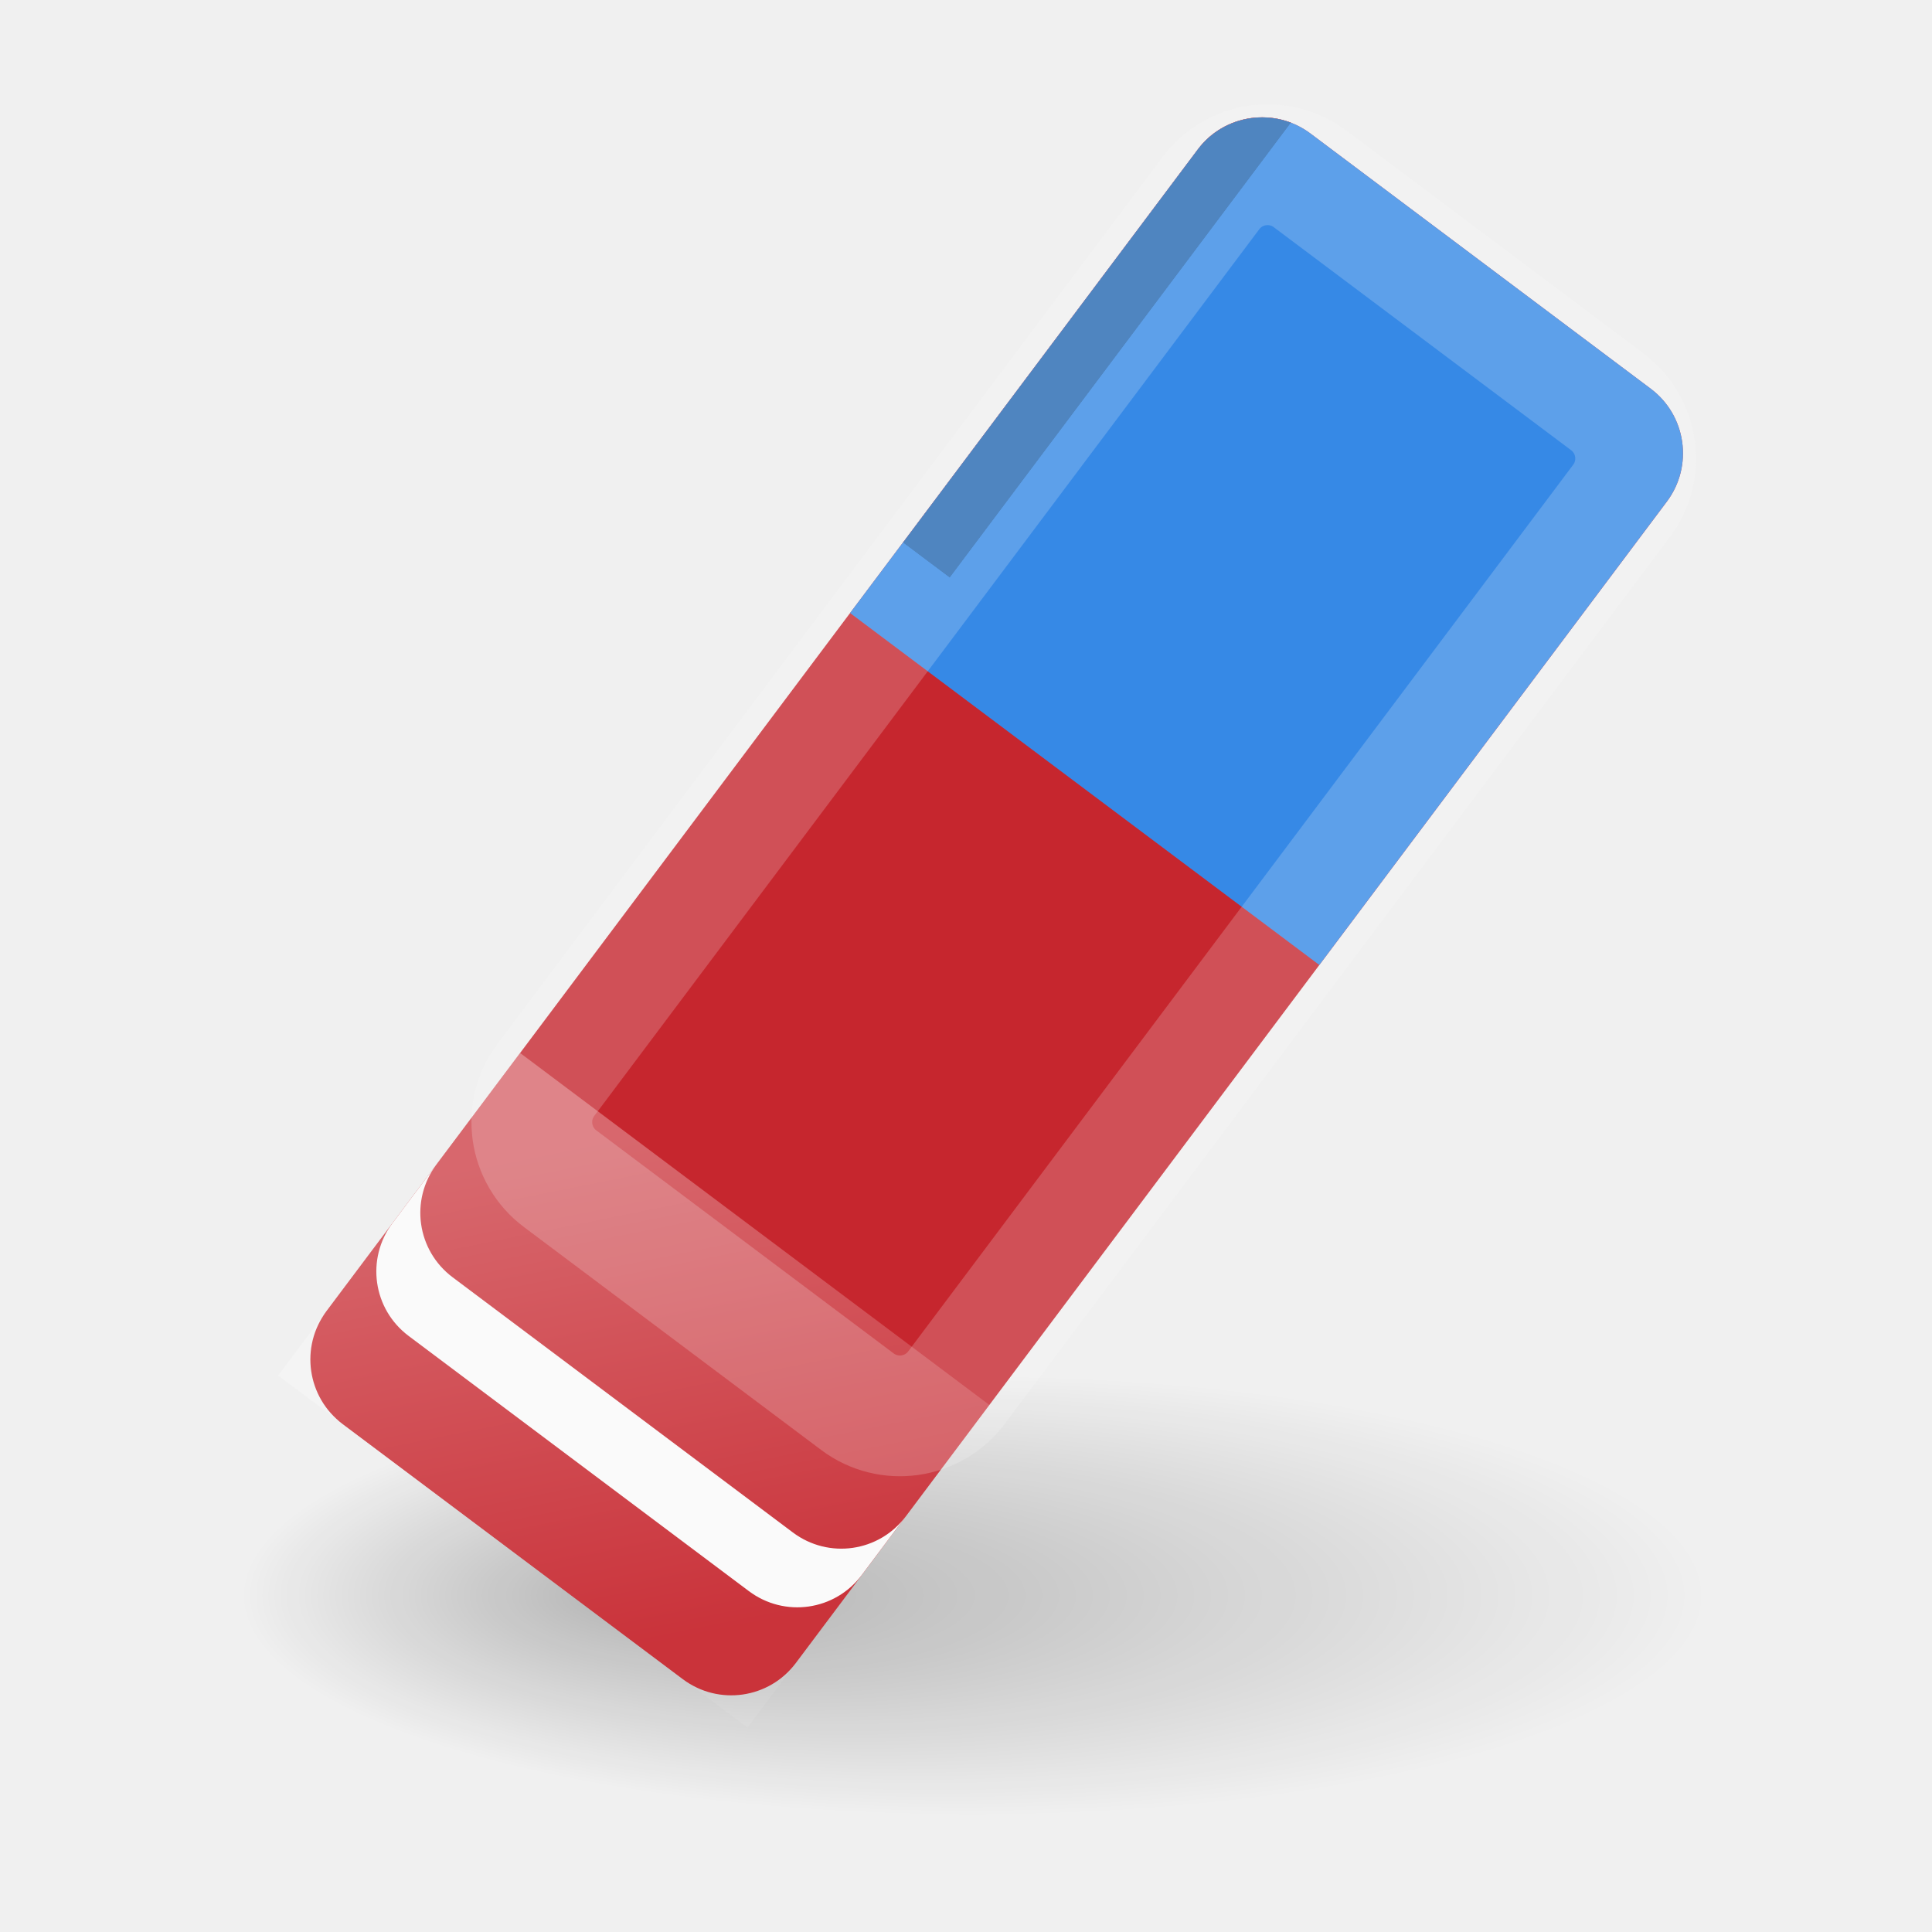
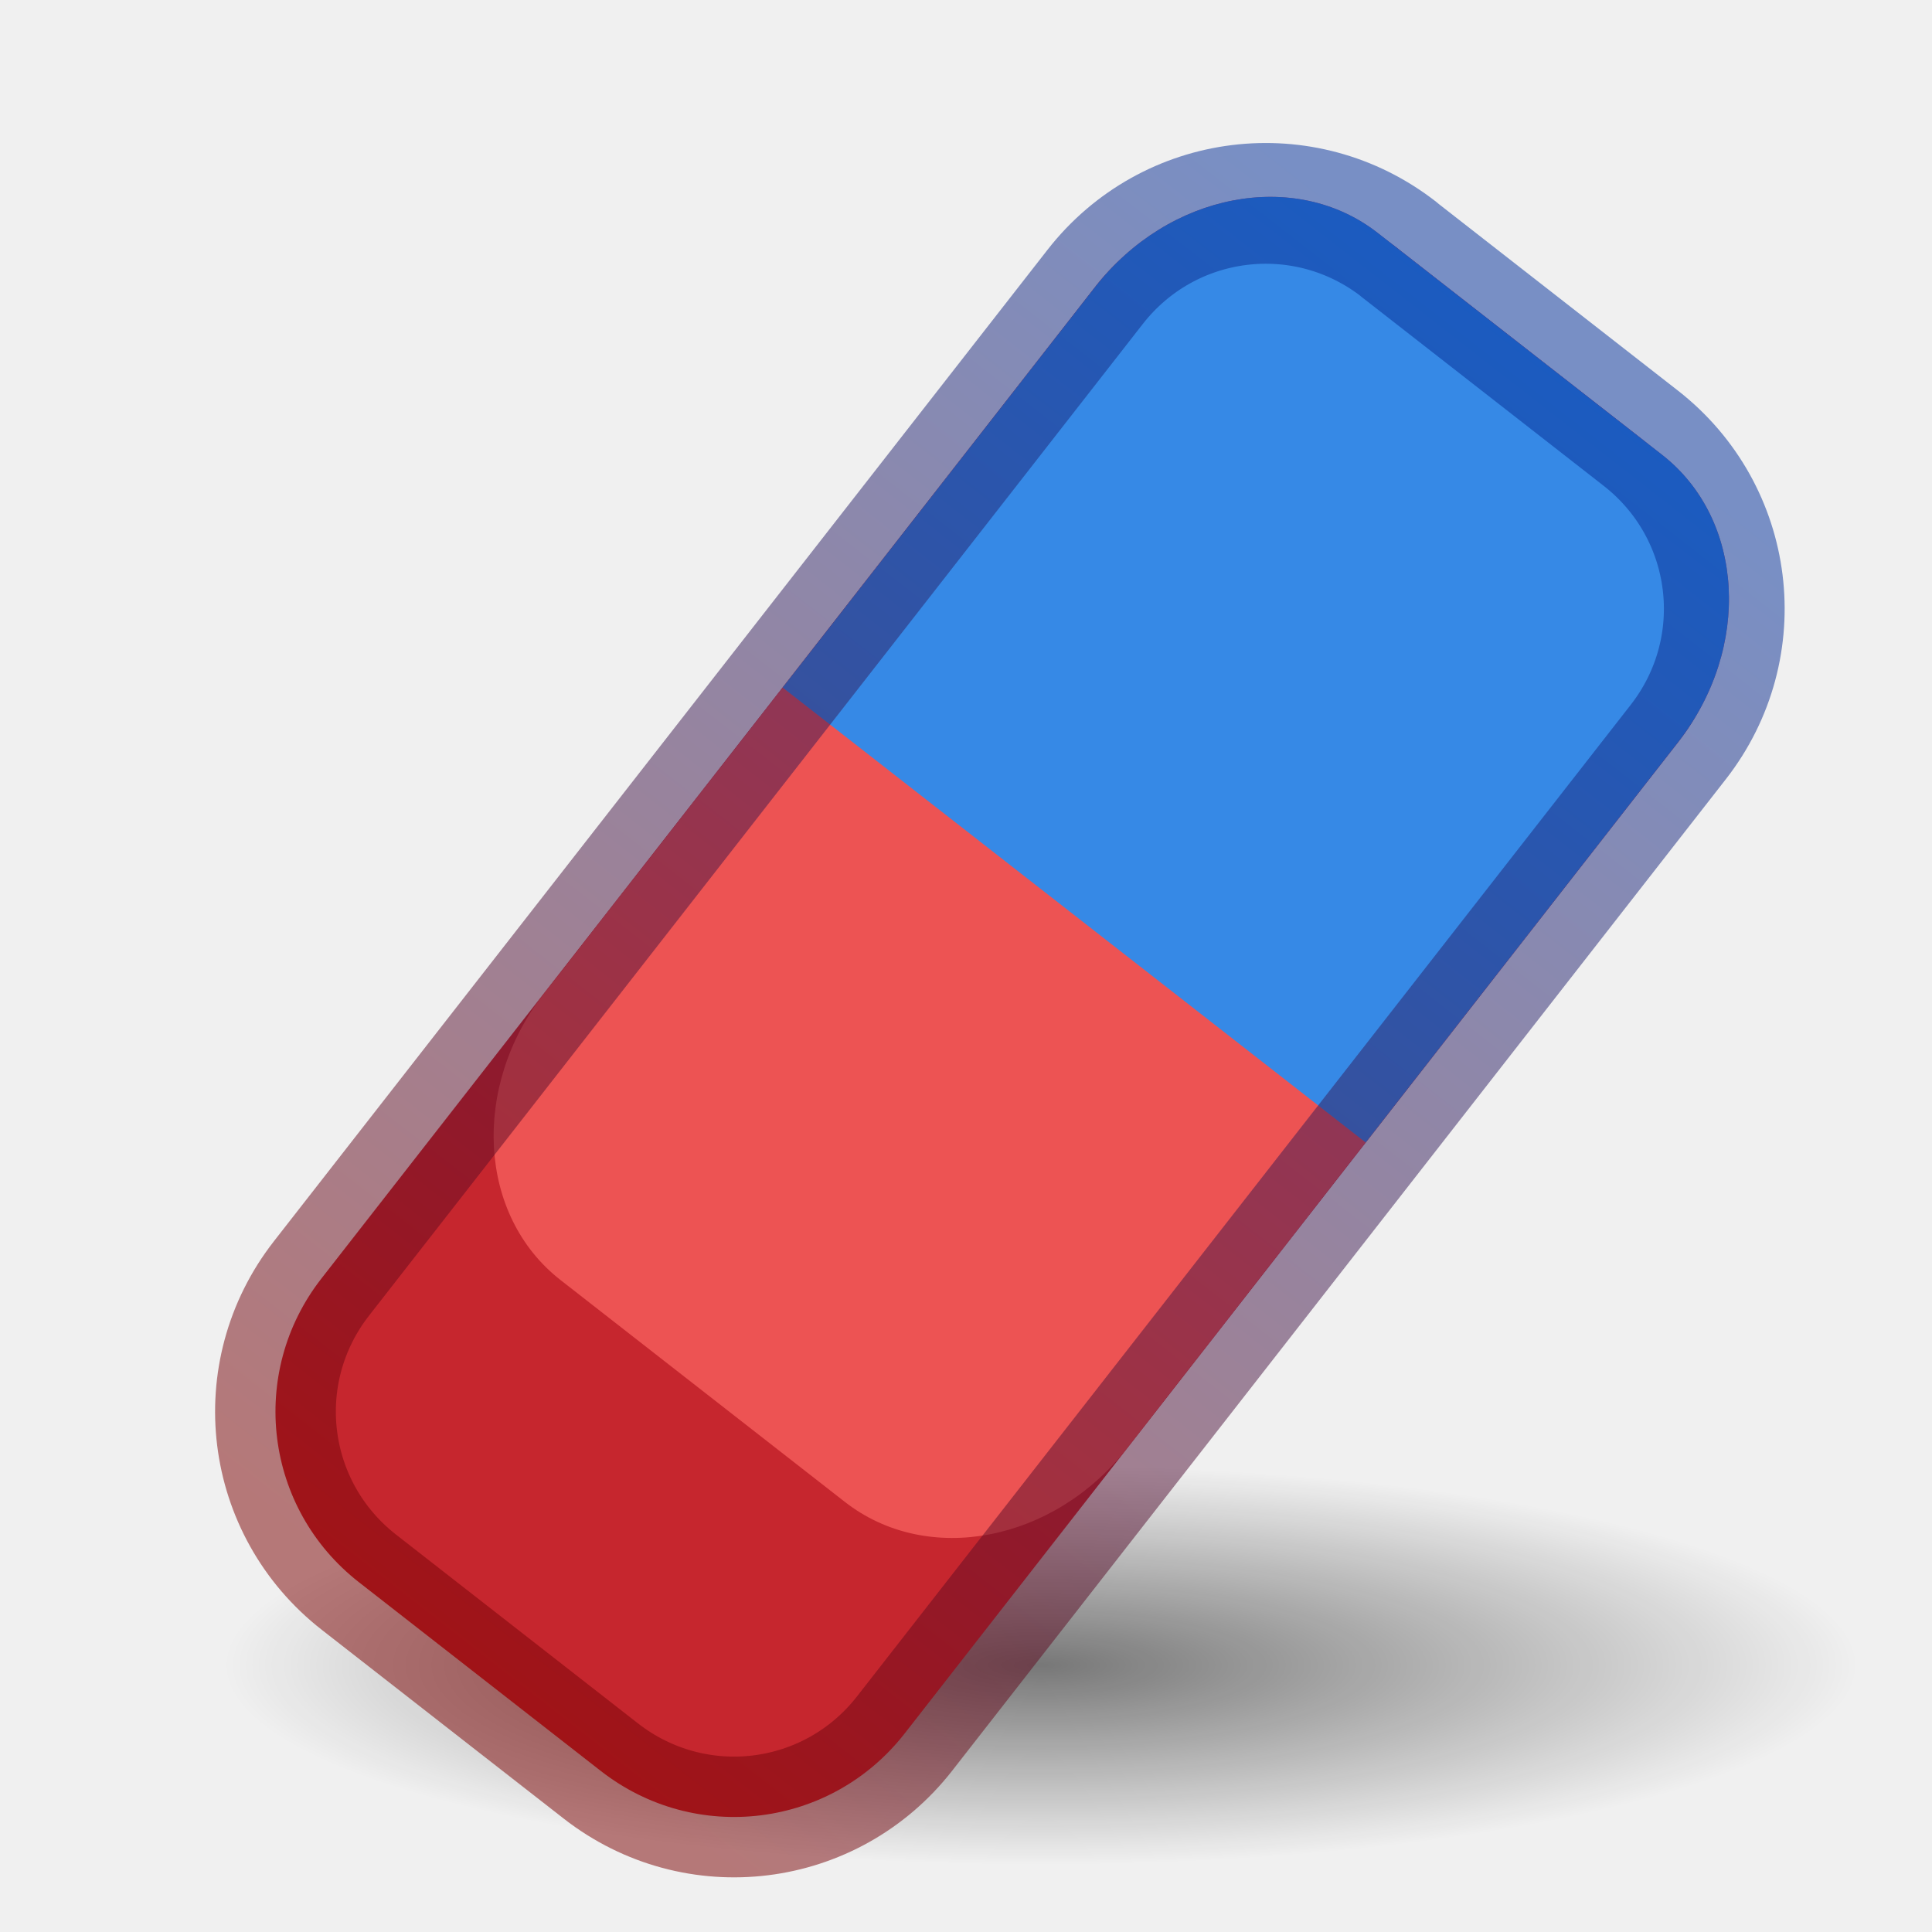
- <svg xmlns="http://www.w3.org/2000/svg" xmlns:xlink="http://www.w3.org/1999/xlink" width="16" height="16" viewBox="0 0 16 16" version="1.1" id="svg1123">
-   <defs id="defs1120">
-     <linearGradient id="linearGradient5915">
-       <stop style="stop-color:#ffffff;stop-opacity:1;" offset="0" id="stop5911" />
-       <stop style="stop-color:#ffffff;stop-opacity:0.197" offset="1" id="stop5913" />
+ <svg xmlns="http://www.w3.org/2000/svg" xmlns:xlink="http://www.w3.org/1999/xlink" width="16" height="16" viewBox="0 0 16 16" version="1.1" id="svg5">
+   <defs id="defs2">
+     <linearGradient id="linearGradient1904">
+       <stop style="stop-color:#000000;stop-opacity:1;" offset="0" id="stop1900" />
+       <stop style="stop-color:#000000;stop-opacity:0;" offset="1" id="stop1902" />
    </linearGradient>
-     <marker orient="auto" refY="0" refX="0" id="DistanceStart" style="overflow:visible">
-       <g id="g2300">
-         <path id="path2306" d="M 0,0 H 2" style="fill:none;stroke:context-fill;stroke-width:1.15;stroke-linecap:square" />
-         <path id="path2302" d="M 0,0 13,4 9,0 13,-4 Z" style="fill:context-stroke;fill-rule:evenodd;stroke:none" />
-         <path id="path2304" d="M 0,-4 V 40" style="fill:none;stroke:context-stroke;stroke-width:1;stroke-linecap:square" />
-       </g>
-     </marker>
-     <clipPath clipPathUnits="userSpaceOnUse" id="clipPath1992">
-       <rect style="fill:#3689e6;fill-opacity:1;fill-rule:evenodd;stroke-linecap:round;stroke-linejoin:round" id="rect1994" width="20" height="18" x="14" y="2" ry="0" />
-     </clipPath>
-     <mask maskUnits="userSpaceOnUse" id="mask2227">
-       <rect style="display:inline;fill:#ffffff;fill-opacity:1;fill-rule:evenodd;stroke-width:1.049;stroke-linecap:round;stroke-linejoin:round" id="rect2229" width="16" height="44" x="16" y="-6" ry="2.2" />
+     <linearGradient id="linearGradient1211">
+       <stop style="stop-color:#000000;stop-opacity:1" offset="0" id="stop1207" />
+       <stop style="stop-color:#000000;stop-opacity:0" offset="1" id="stop1209" />
+     </linearGradient>
+     <linearGradient id="linearGradient17177">
+       <stop style="stop-color:#002e99;stop-opacity:1;" offset="0" id="stop1180" />
+       <stop style="stop-color:#7a0000;stop-opacity:1" offset="1" id="stop1182" />
+     </linearGradient>
+     <linearGradient id="linearGradient17177-3">
+       <stop style="stop-color:#002e99;stop-opacity:1;" offset="0" id="stop17173" />
+       <stop style="stop-color:#7a0000;stop-opacity:1" offset="1" id="stop17175" />
+     </linearGradient>
+     <filter id="mask-powermask-path-effect16299_inverse" style="color-interpolation-filters:sRGB" height="100" width="100" x="-50" y="-50">
+       <feColorMatrix id="mask-powermask-path-effect16299_primitive1" values="1" type="saturate" result="fbSourceGraphic" />
+       <feColorMatrix id="mask-powermask-path-effect16299_primitive2" values="-1 0 0 0 1 0 -1 0 0 1 0 0 -1 0 1 0 0 0 1 0 " in="fbSourceGraphic" />
+     </filter>
+     <mask maskUnits="userSpaceOnUse" id="mask16314">
+       <rect style="opacity:1;fill:#ffffff;fill-opacity:1;fill-rule:evenodd;stroke:none;stroke-width:0.935;stroke-linecap:round;stroke-linejoin:round;stroke-opacity:1" id="rect16316" width="9" height="7" x="4" y="0" ry="0" />
    </mask>
-     <mask maskUnits="userSpaceOnUse" id="mask-powermask-path-effect2285">
-       <rect style="display:inline;fill:#ffffff;fill-opacity:1;fill-rule:evenodd;stroke-width:1.049;stroke-linecap:round;stroke-linejoin:round" id="rect2283" width="16" height="44" x="16" y="-6" ry="2.2" d="m 18.2,-6 h 11.6 c 1.219,0 2.2,0.981 2.2,2.2 V 35.8 C 32,37.019 31.019,38 29.8,38 H 18.2 C 16.981,38 16,37.019 16,35.8 V -3.8 C 16,-5.019 16.981,-6 18.2,-6 Z" />
+     <filter id="mask-powermask-path-effect16377_inverse" style="color-interpolation-filters:sRGB" height="100" width="100" x="-50" y="-50">
+       <feColorMatrix id="mask-powermask-path-effect16377_primitive1" values="1" type="saturate" result="fbSourceGraphic" />
+       <feColorMatrix id="mask-powermask-path-effect16377_primitive2" values="-1 0 0 0 1 0 -1 0 0 1 0 0 -1 0 1 0 0 0 1 0 " in="fbSourceGraphic" />
+     </filter>
+     <mask maskUnits="userSpaceOnUse" id="mask16506">
+       <rect style="display:block;opacity:1;fill:#ffffff;fill-opacity:1;fill-rule:evenodd;stroke:none;stroke-width:0.935;stroke-linecap:round;stroke-linejoin:round;stroke-opacity:1" id="rect16508" width="7" height="14" x="5" y="-2" ry="1.793" />
    </mask>
-     <filter id="mask-powermask-path-effect2285_inverse" style="color-interpolation-filters:sRGB" height="100" width="100" x="-50" y="-50">
-       <feColorMatrix id="mask-powermask-path-effect2285_primitive1" values="1" type="saturate" result="fbSourceGraphic" />
-       <feColorMatrix id="mask-powermask-path-effect2285_primitive2" values="-1 0 0 0 1 0 -1 0 0 1 0 0 -1 0 1 0 0 0 1 0 " in="fbSourceGraphic" />
+     <linearGradient xlink:href="#linearGradient17177-3" id="linearGradient17179" x1="8" y1="1" x2="8" y2="15" gradientUnits="userSpaceOnUse" gradientTransform="translate(3.612433,-6.498071)" />
+     <filter id="mask-powermask-path-effect1789_inverse" style="color-interpolation-filters:sRGB" height="100" width="100" x="-50" y="-50">
+       <feColorMatrix id="mask-powermask-path-effect1789_primitive1" values="1" type="saturate" result="fbSourceGraphic" />
+       <feColorMatrix id="mask-powermask-path-effect1789_primitive2" values="-1 0 0 0 1 0 -1 0 0 1 0 0 -1 0 1 0 0 0 1 0 " in="fbSourceGraphic" />
    </filter>
-     <filter id="mask-powermask-path-effect2336_inverse" style="color-interpolation-filters:sRGB" height="100" width="100" x="-50" y="-50">
-       <feColorMatrix id="mask-powermask-path-effect2336_primitive1" values="1" type="saturate" result="fbSourceGraphic" />
-       <feColorMatrix id="mask-powermask-path-effect2336_primitive2" values="-1 0 0 0 1 0 -1 0 0 1 0 0 -1 0 1 0 0 0 1 0 " in="fbSourceGraphic" />
-     </filter>
-     <filter id="mask-powermask-path-effect2363_inverse" style="color-interpolation-filters:sRGB" height="100" width="100" x="-50" y="-50">
-       <feColorMatrix id="mask-powermask-path-effect2363_primitive1" values="1" type="saturate" result="fbSourceGraphic" />
-       <feColorMatrix id="mask-powermask-path-effect2363_primitive2" values="-1 0 0 0 1 0 -1 0 0 1 0 0 -1 0 1 0 0 0 1 0 " in="fbSourceGraphic" />
-     </filter>
-     <filter id="mask-powermask-path-effect2557_inverse" style="color-interpolation-filters:sRGB" height="100" width="100" x="-50" y="-50">
-       <feColorMatrix id="mask-powermask-path-effect2557_primitive1" values="1" type="saturate" result="fbSourceGraphic" />
-       <feColorMatrix id="mask-powermask-path-effect2557_primitive2" values="-1 0 0 0 1 0 -1 0 0 1 0 0 -1 0 1 0 0 0 1 0 " in="fbSourceGraphic" />
-     </filter>
-     <clipPath clipPathUnits="userSpaceOnUse" id="clipPath2564">
-       <rect style="display:none;fill:#ffffff;fill-opacity:1;fill-rule:evenodd;stroke-width:1.049;stroke-linecap:round;stroke-linejoin:round" id="rect2566" width="16" height="44" x="16" y="-1" ry="2.2" d="m 18.2,-1 h 11.6 c 1.219,0 2.2,0.981 2.2,2.2 V 40.8 C 32,42.019 31.019,43 29.8,43 H 18.2 C 16.981,43 16,42.019 16,40.8 V 1.2 C 16,-0.019 16.981,-1 18.2,-1 Z" />
-       <path id="lpe_path-effect2568" style="display:inline;fill:#ffffff;fill-opacity:1;fill-rule:evenodd;stroke-width:1.049;stroke-linecap:round;stroke-linejoin:round" class="powerclip" d="M 11,-5 H 37 V 50 H 11 Z m 7.2,4 C 16.981,-1 16,-0.019 16,1.2 V 40.8 c 0,1.219 0.981,2.2 2.2,2.2 H 29.8 C 31.019,43 32,42.019 32,40.8 V 1.2 C 32,-0.019 31.019,-1 29.8,-1 Z" />
-     </clipPath>
-     <filter id="mask-powermask-path-effect5209_inverse" style="color-interpolation-filters:sRGB" height="100" width="100" x="-50" y="-50">
-       <feColorMatrix id="mask-powermask-path-effect5209_primitive1" values="1" type="saturate" result="fbSourceGraphic" />
-       <feColorMatrix id="mask-powermask-path-effect5209_primitive2" values="-1 0 0 0 1 0 -1 0 0 1 0 0 -1 0 1 0 0 0 1 0 " in="fbSourceGraphic" />
-     </filter>
-     <mask maskUnits="userSpaceOnUse" id="mask5215">
-       <rect style="display:inline;fill:#ffffff;fill-opacity:1;fill-rule:evenodd;stroke-width:1.049;stroke-linecap:round;stroke-linejoin:round" id="rect5217" width="16" height="44" x="16" y="2" ry="2.2" mask="url(#mask2227)" />
-     </mask>
-     <linearGradient xlink:href="#linearGradient5915" id="linearGradient5917" x1="19" y1="35" x2="30" y2="44" gradientUnits="userSpaceOnUse" gradientTransform="matrix(0.3036025,0,0,0.2783023,3.820304,-5.07065)" />
-     <filter id="mask-powermask-path-effect6923_inverse" style="color-interpolation-filters:sRGB" height="100" width="100" x="-50" y="-50">
-       <feColorMatrix id="mask-powermask-path-effect6923_primitive1" values="1" type="saturate" result="fbSourceGraphic" />
-       <feColorMatrix id="mask-powermask-path-effect6923_primitive2" values="-1 0 0 0 1 0 -1 0 0 1 0 0 -1 0 1 0 0 0 1 0 " in="fbSourceGraphic" />
-     </filter>
-     <radialGradient cx="38" cy="69" r="20" fx="28.603" fy="69" id="radialGradient6025" xlink:href="#linearGradient6019" gradientUnits="userSpaceOnUse" gradientTransform="matrix(0.3036025,0,0,0.09108076,-3.464844,6.928812)" />
-     <linearGradient id="linearGradient6019">
-       <stop id="stop6021" style="stop-color:#000000;stop-opacity:1" offset="0" />
-       <stop id="stop6023" style="stop-color:#000000;stop-opacity:0" offset="1" />
-     </linearGradient>
+     <radialGradient xlink:href="#linearGradient1904" id="radialGradient1906" cx="7.864" cy="12.87" fx="7.864" fy="12.87" r="8.054" gradientUnits="userSpaceOnUse" gradientTransform="matrix(0.8392839,0,0,0.2049046,2.020369,11.15371)" />
  </defs>
-   <g id="g1418" style="display:inline">
-     <path style="opacity:0.25;fill:url(#radialGradient6025);fill-opacity:1;stroke:none;stroke-width:1;stroke-miterlimit:4;stroke-dasharray:none" id="path6017" d="m 14.144,13.213 a 6.072,1.822 0 1 1 -12.144,0 6.072,1.822 0 1 1 12.144,0 z" />
-     <rect style="display:inline;fill:#c6262e;fill-opacity:1;fill-rule:evenodd;stroke-width:1;stroke-linecap:round;stroke-linejoin:round;stroke-miterlimit:4;stroke-dasharray:none" id="rect3627-5" width="4.858" height="13.359" x="8.678" y="-5.627" ry="0.668" transform="rotate(36.8699)" />
-     <path style="display:inline;fill:#c6262e;fill-opacity:1;fill-rule:evenodd;stroke-width:3.294;stroke-linecap:round;stroke-linejoin:round;stroke-miterlimit:4;stroke-dasharray:none" id="rect1996" width="16" height="44" x="16" y="2" ry="2.2" mask="url(#mask-powermask-path-effect2285)" transform="matrix(0.242882,0.1821615,-0.1821615,0.242882,6.79692,-2.695385)" d="M 18.2,2 H 29.8 C 31.019,2 32,2.981 32,4.2 V 43.8 C 32,45.019 31.019,46 29.8,46 H 18.2 C 16.981,46 16,45.019 16,43.8 V 4.2 C 16,2.981 16.981,2 18.2,2 Z" />
-     <path style="opacity:0.302;mix-blend-mode:color-dodge;fill:url(#linearGradient5917);fill-opacity:1;fill-rule:evenodd;stroke:none;stroke-width:1;stroke-linecap:round;stroke-linejoin:round;stroke-miterlimit:4;stroke-dasharray:none;stroke-opacity:1;paint-order:normal" id="rect5781" width="4.858" height="3.34" x="8.678" y="4.392" ry="0" d="M 8.678,4.392 H 13.536 V 7.731 H 8.678 Z" transform="rotate(36.8699)" />
-     <path style="display:inline;fill:#fafafa;fill-opacity:1;fill-rule:evenodd;stroke-width:3.294;stroke-linecap:round;stroke-linejoin:round;stroke-miterlimit:4;stroke-dasharray:none" id="rect1230-3" width="16" height="45" x="16" y="0" ry="2.2" clip-path="url(#clipPath2564)" transform="matrix(0.242882,0.1821615,-0.1821615,0.242882,7.161242,-3.181149)" d="M 18.2,0 H 29.8 C 31.019,0 32,0.981 32,2.2 V 42.8 C 32,44.019 31.019,45 29.8,45 H 18.2 C 16.981,45 16,44.019 16,42.8 V 2.2 C 16,0.981 16.981,0 18.2,0 Z" />
-     <rect style="display:inline;fill:#ed5353;fill-opacity:1;fill-rule:evenodd;stroke-width:3.294;stroke-linecap:round;stroke-linejoin:round;stroke-miterlimit:4;stroke-dasharray:none" id="rect2225" width="16" height="44" x="16" y="2" ry="2.2" mask="url(#mask2227)" transform="matrix(0.242882,0.1821615,-0.1821615,0.242882,6.79692,-2.695385)" />
-     <rect style="fill:#3689e6;fill-opacity:1;fill-rule:evenodd;stroke-width:3.294;stroke-linecap:round;stroke-linejoin:round;stroke-miterlimit:4;stroke-dasharray:none" id="rect1416" width="16" height="44" x="16" y="2" ry="2.2" clip-path="url(#clipPath1992)" transform="matrix(0.242882,0.1821615,-0.1821615,0.242882,6.79692,-2.695385)" />
-     <rect style="display:inline;opacity:0.2;fill:none;fill-opacity:1;fill-rule:evenodd;stroke:#fafafa;stroke-width:1;stroke-linecap:round;stroke-linejoin:round;stroke-miterlimit:4;stroke-dasharray:none;stroke-opacity:1" id="rect4527" width="4.25" height="10.35" x="8.982" y="-5.324" ry="0.586" mask="none" transform="rotate(36.8699)" />
-     <path style="display:inline;opacity:0.2;mix-blend-mode:normal;fill:none;fill-opacity:1;fill-rule:evenodd;stroke:#1a1a1a;stroke-width:3.294;stroke-linecap:round;stroke-linejoin:round;stroke-miterlimit:4;stroke-dasharray:none;stroke-opacity:1" id="rect4983" width="16" height="36" x="16" y="2" ry="3" mask="url(#mask5215)" d="m 19,2 h 10 c 1.662,0 3,1.338 3,3 v 30 c 0,1.662 -1.338,3 -3,3 H 19 c -1.662,0 -3,-1.338 -3,-3 V 5 c 0,-1.662 1.338,-3 3,-3 z" transform="matrix(0.242882,0.1821615,-0.1821615,0.242882,6.79692,-2.695385)" />
+   <ellipse style="fill:url(#radialGradient1906);fill-opacity:1;fill-rule:evenodd;stroke-width:0.207;stroke-linecap:round;stroke-linejoin:round;opacity:0.5" id="path1898" cx="8.621" cy="13.791" rx="6.76" ry="1.65" />
+   <g id="layer1">
+     <path style="opacity:1;fill:#c6262e;fill-opacity:1;fill-rule:evenodd;stroke:none;stroke-width:0.935;stroke-linecap:round;stroke-linejoin:round;stroke-opacity:1" id="rect14815" width="6.125" height="14" x="8.612" y="-5.498" ry="1.793" clip-path="none" mask="none" d="m 10.405,-5.498 h 2.54 c 0.993,0 1.793,0.799 1.793,1.793 V 6.709 c 0,0.993 -0.799,1.793 -1.793,1.793 h -2.54 c -0.993,0 -1.793,-0.799 -1.793,-1.793 V -3.706 c 0,-0.993 0.799,-1.793 1.793,-1.793 z" transform="rotate(37.96419)" />
+     <rect style="opacity:1;fill:#ed5353;fill-opacity:1;fill-rule:evenodd;stroke:none;stroke-width:0.935;stroke-linecap:round;stroke-linejoin:round;stroke-opacity:1" id="rect14625" width="7" height="14" x="5" y="1" ry="1.793" mask="url(#mask16506)" transform="matrix(0.689846,0.5382727,-0.6151688,0.7883954,7.338183,-2.516313)" />
+     <rect style="opacity:1;fill:#3689e6;fill-opacity:1;fill-rule:evenodd;stroke:none;stroke-width:0.935;stroke-linecap:round;stroke-linejoin:round;stroke-opacity:1" id="rect14817" width="7" height="14" x="5" y="1" ry="1.793" mask="url(#mask16314)" transform="matrix(0.689846,0.5382727,-0.6151688,0.7883954,7.338183,-2.516313)" />
+     <path style="opacity:0.5;fill:none;fill-opacity:1;fill-rule:evenodd;stroke:url(#linearGradient17179);stroke-width:1;stroke-linecap:round;stroke-linejoin:round;stroke-miterlimit:4;stroke-dasharray:none;stroke-opacity:1" id="path16510" width="6.125" height="14" x="8.612" y="-5.498" ry="1.793" clip-path="none" mask="none" d="m 10.405,-5.498 h 2.54 c 0.993,0 1.793,0.799 1.793,1.793 V 6.709 c 0,0.993 -0.799,1.793 -1.793,1.793 h -2.54 c -0.993,0 -1.793,-0.799 -1.793,-1.793 V -3.706 c 0,-0.993 0.799,-1.793 1.793,-1.793 z" transform="rotate(37.96419)" />
  </g>
+   <ellipse style="fill:#000000;fill-opacity:0.999;fill-rule:evenodd;stroke-width:0.5;stroke-linecap:round;stroke-linejoin:round" id="path1613" cx="13.647" cy="13.11" rx="4.7683716e-07" ry="1.219" />
</svg>
